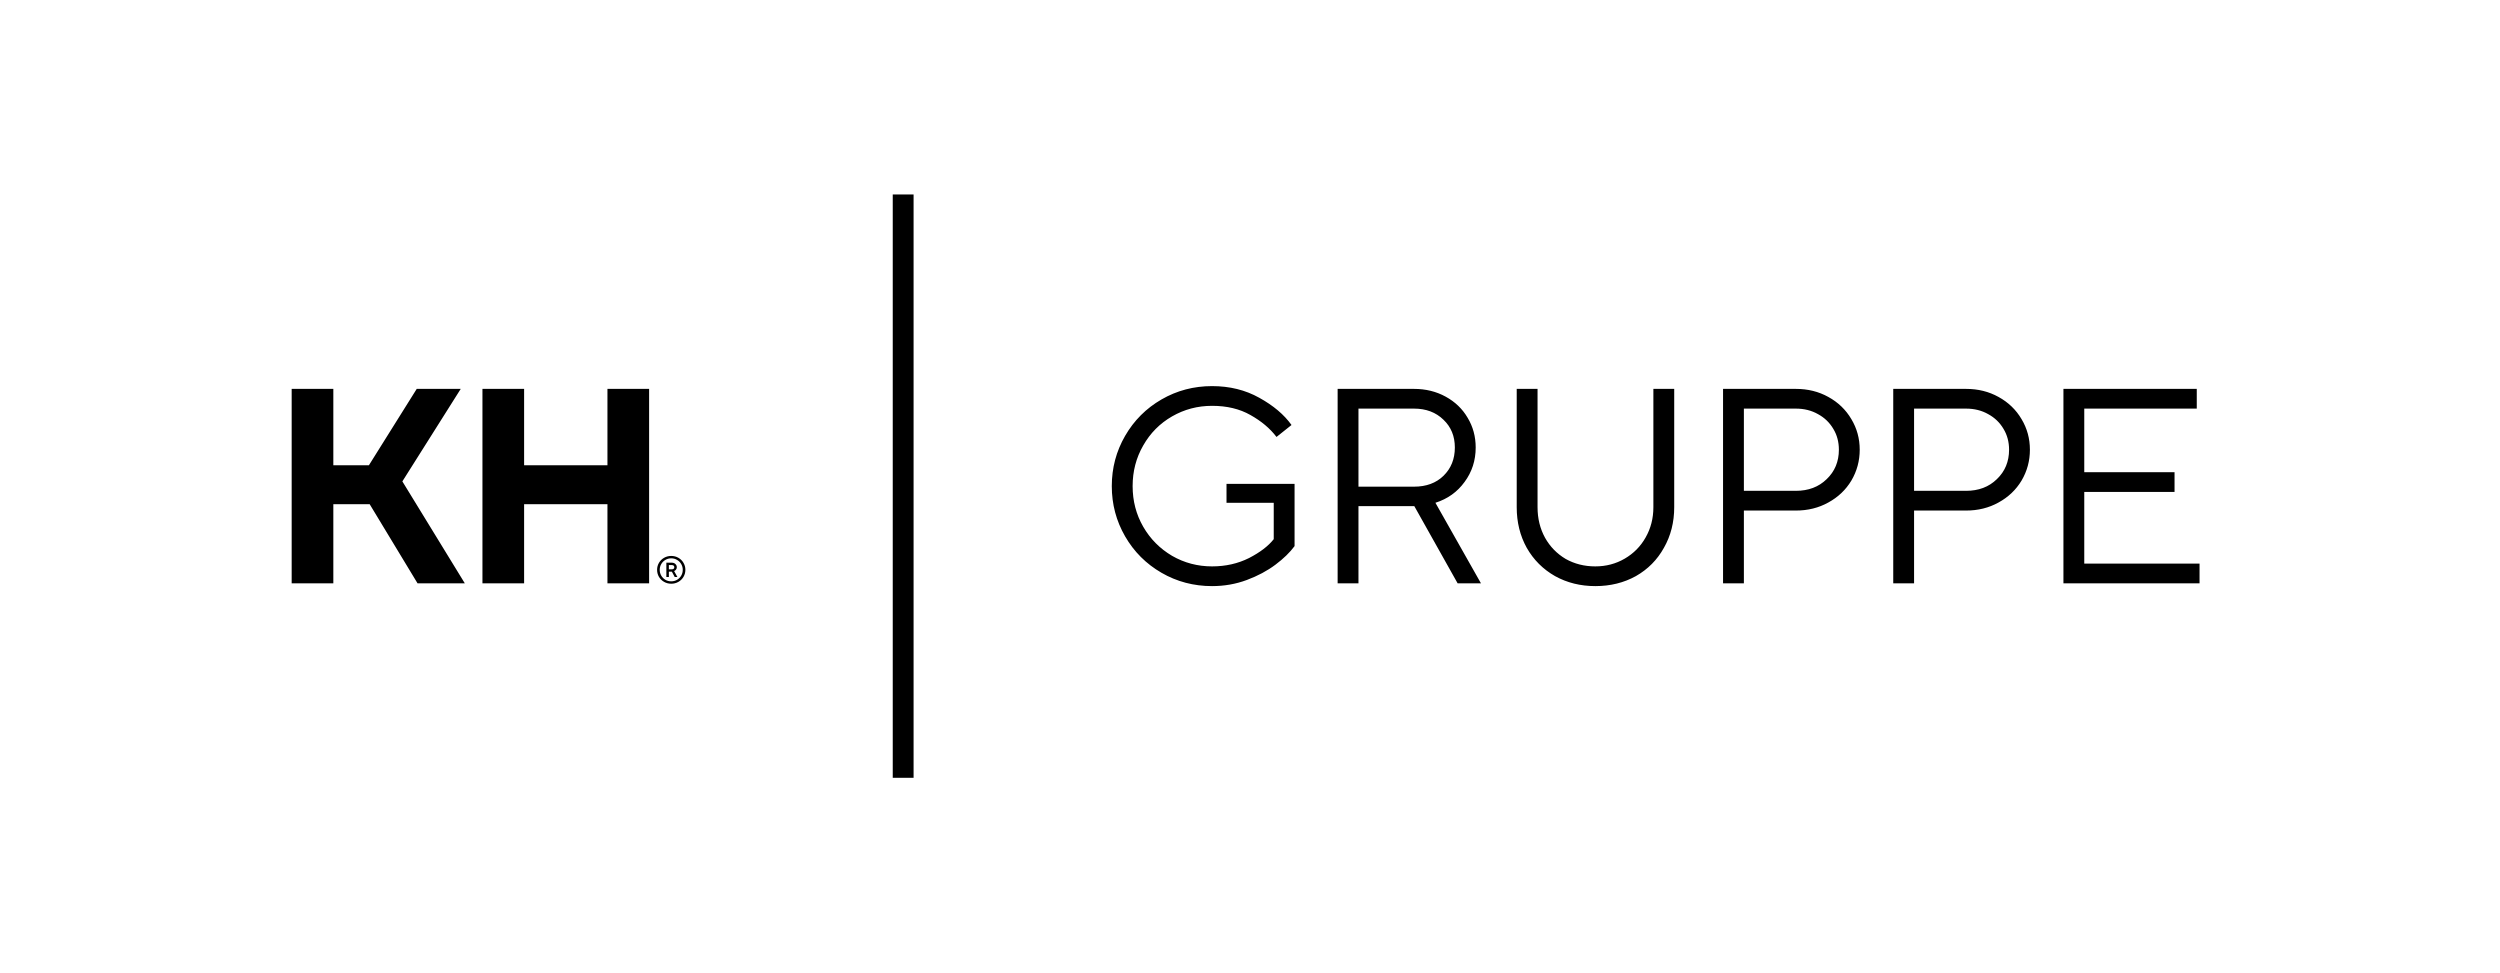
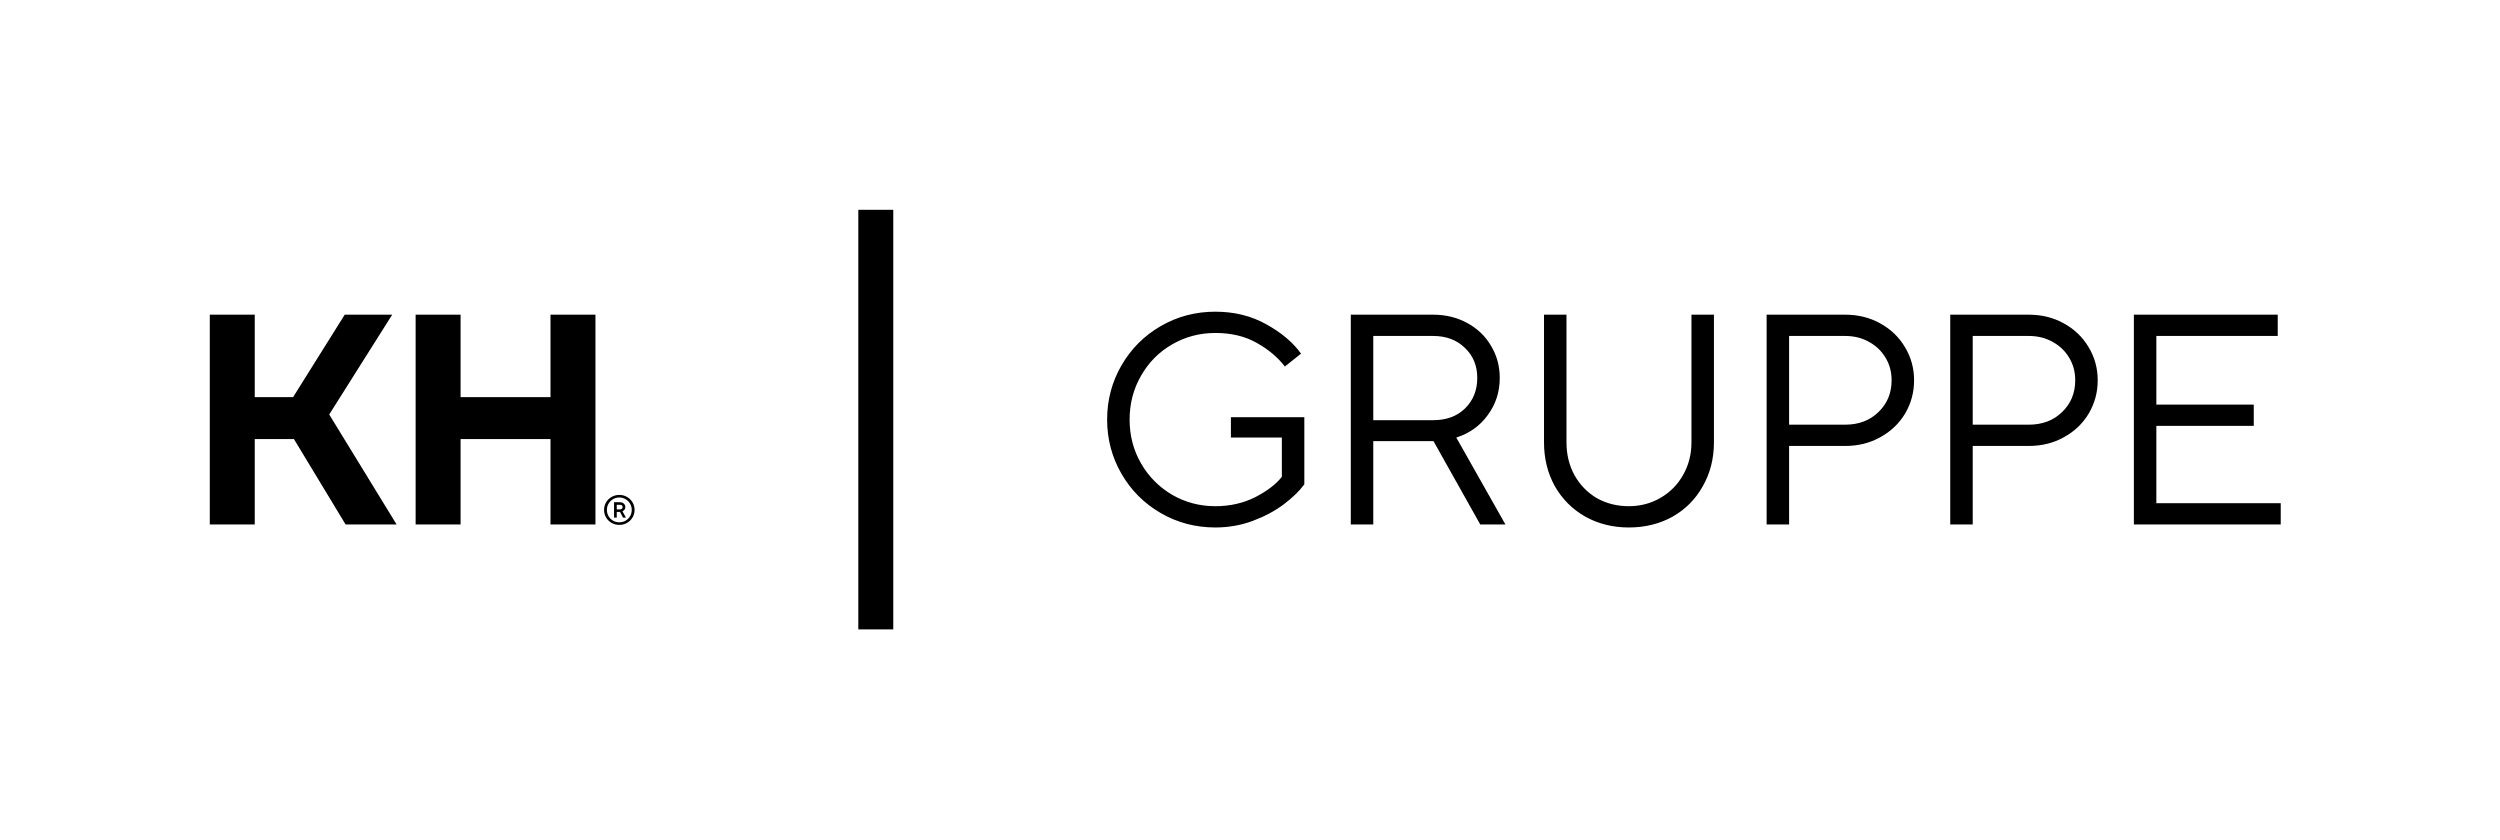
- <svg xmlns="http://www.w3.org/2000/svg" width="3240" height="1260" fill="none" viewBox="0 0 3240 1260">
-   <path fill="#000" d="M432 603h46.094l61.99-99h57.026l-75.652 119.88L602.4 756h-61.257l-62.071-102.6H432V756h-54V504h54v99Zm247.252 153h-54V504h54v99h108v-99h54v252h-54V653.4h-108V756Zm190.648.5c-3.367 0-6.45-.8-9.25-2.4-2.8-1.6-5.017-3.767-6.65-6.5-1.6-2.767-2.4-5.8-2.4-9.1s.8-6.317 2.4-9.05c1.633-2.767 3.85-4.95 6.65-6.55 2.8-1.6 5.883-2.4 9.25-2.4 3.4 0 6.5.8 9.3 2.4 2.8 1.6 5 3.783 6.6 6.55 1.633 2.733 2.45 5.75 2.45 9.05 0 3.3-.817 6.333-2.45 9.1-1.6 2.733-3.8 4.9-6.6 6.5-2.8 1.6-5.9 2.4-9.3 2.4Zm0-3.1c2.733 0 5.233-.65 7.5-1.95 2.3-1.333 4.117-3.133 5.45-5.4 1.333-2.3 2-4.817 2-7.55 0-2.733-.667-5.233-2-7.5-1.333-2.3-3.15-4.1-5.45-5.4-2.267-1.333-4.767-2-7.5-2-2.733 0-5.233.667-7.5 2-2.267 1.3-4.067 3.1-5.4 5.4-1.333 2.267-2 4.767-2 7.5 0 2.733.667 5.25 2 7.55a14.965 14.965 0 0 0 5.4 5.4c2.267 1.3 4.767 1.95 7.5 1.95Zm-6.3-5.65v-18.5h7.15c1.833 0 3.35.567 4.55 1.7 1.233 1.133 1.85 2.517 1.85 4.15 0 1.267-.367 2.333-1.1 3.2-.7.867-1.5 1.467-2.4 1.8l4.25 7.65h-3.5l-3.65-6.85h-3.9v6.85h-3.25Zm7.15-9.9c1.033 0 1.817-.25 2.35-.75.533-.5.8-1.167.8-2 0-.867-.267-1.533-.8-2-.533-.5-1.317-.75-2.35-.75h-3.9v5.5h3.9ZM1184 1008h-27V252h27v756Zm386.84-248.4c-23.76 0-45.6-5.76-65.52-17.28-19.92-11.52-35.64-27.24-47.16-47.16-11.52-19.92-17.28-41.64-17.28-65.16 0-23.52 5.76-45.24 17.28-65.16 11.52-19.92 27.24-35.64 47.16-47.16 19.92-11.52 41.76-17.28 65.52-17.28 22.8 0 43.2 5.04 61.2 15.12 18.24 10.08 32.16 21.84 41.76 35.28l-19.44 15.48c-8.4-11.04-19.68-20.52-33.84-28.44-13.92-7.92-30.48-11.88-49.68-11.88-18.72 0-36 4.56-51.84 13.68-15.84 9.12-28.32 21.72-37.44 37.8-9.12 15.84-13.68 33.36-13.68 52.56 0 19.2 4.56 36.72 13.68 52.56 9.12 15.84 21.6 28.44 37.44 37.8 15.84 9.12 33.12 13.68 51.84 13.68 17.52 0 33.48-3.6 47.88-10.8 14.4-7.44 25.08-15.6 32.04-24.48V651.6h-61.2v-24.48h88.2v80.64c-6 8.16-14.28 16.2-24.84 24.12-10.56 7.92-22.92 14.52-37.08 19.8-14.16 5.28-29.16 7.92-45 7.92Zm348.49-3.6h-30.24l-56.16-100.08h-72.36V756h-27V504h99c15.12 0 28.8 3.36 41.04 10.08 12.24 6.72 21.72 15.84 28.44 27.36 6.96 11.52 10.44 24.36 10.44 38.52 0 16.8-4.8 31.68-14.4 44.64-9.36 12.96-21.96 21.96-37.8 27l59.04 104.4Zm-158.76-226.44v101.16h72c15.84 0 28.56-4.68 38.16-14.04 9.84-9.6 14.76-21.84 14.76-36.72 0-14.64-4.92-26.64-14.76-36-9.84-9.6-22.56-14.4-38.16-14.4h-72Zm306.97 230.04c-19.2 0-36.6-4.32-52.2-12.96-15.6-8.88-27.84-21.12-36.72-36.72-8.64-15.6-12.96-33.12-12.96-52.56V504h27v153.36c0 14.64 3.24 27.84 9.72 39.6 6.48 11.52 15.36 20.64 26.64 27.36 11.52 6.48 24.36 9.72 38.52 9.72 13.92 0 26.64-3.36 38.16-10.08 11.52-6.72 20.52-15.84 27-27.36 6.72-11.76 10.08-24.84 10.08-39.24V504h27v153.36c0 19.44-4.44 36.96-13.32 52.56-8.64 15.6-20.76 27.84-36.36 36.72-15.6 8.64-33.12 12.96-52.56 12.96Zm165.53-3.6V504h94.32c15.6 0 29.64 3.48 42.12 10.44 12.72 6.96 22.68 16.56 29.88 28.8 7.2 12 10.8 25.2 10.8 39.6 0 14.4-3.6 27.72-10.8 39.96-7.2 12-17.16 21.48-29.88 28.44-12.48 6.96-26.52 10.44-42.12 10.44h-67.32V756h-27Zm94.32-119.88c16.32 0 29.64-5.04 39.96-15.12 10.56-10.08 15.84-22.8 15.84-38.16 0-10.08-2.4-19.08-7.2-27-4.8-8.16-11.4-14.52-19.8-19.08-8.4-4.8-18-7.2-28.8-7.2h-67.32v106.56h67.32ZM2453.64 756V504h94.32c15.6 0 29.64 3.48 42.12 10.44 12.72 6.96 22.68 16.56 29.88 28.8 7.2 12 10.8 25.2 10.8 39.6 0 14.4-3.6 27.72-10.8 39.96-7.2 12-17.16 21.48-29.88 28.44-12.48 6.96-26.52 10.44-42.12 10.44h-67.32V756h-27Zm94.32-119.88c16.32 0 29.64-5.04 39.96-15.12 10.56-10.08 15.84-22.8 15.84-38.16 0-10.08-2.4-19.08-7.2-27-4.8-8.16-11.4-14.52-19.8-19.08-8.4-4.8-18-7.2-28.8-7.2h-67.32v106.56h67.32ZM2850.61 756h-176.4V504h172.8v25.56h-145.8V612h117v25.56h-117v92.88h149.4V756Z" />
+ <svg xmlns="http://www.w3.org/2000/svg" width="3003" height="1008" fill="none" viewBox="0 0 3003 1008">
+   <path fill="#000" d="M306 477h46.094l61.99-99h57.026l-75.652 119.88L476.4 630h-61.257l-62.071-102.6H306V630h-54V378h54v99Zm247.252 153h-54V378h54v99h108v-99h54v252h-54V527.4h-108V630Zm190.648.5c-3.367 0-6.45-.8-9.25-2.4-2.8-1.6-5.017-3.767-6.65-6.5-1.6-2.767-2.4-5.8-2.4-9.1s.8-6.317 2.4-9.05c1.633-2.767 3.85-4.95 6.65-6.55 2.8-1.6 5.883-2.4 9.25-2.4 3.4 0 6.5.8 9.3 2.4 2.8 1.6 5 3.783 6.6 6.55 1.633 2.733 2.45 5.75 2.45 9.05 0 3.3-.817 6.333-2.45 9.1-1.6 2.733-3.8 4.9-6.6 6.5-2.8 1.6-5.9 2.4-9.3 2.4Zm0-3.1c2.733 0 5.233-.65 7.5-1.95 2.3-1.333 4.117-3.133 5.45-5.4 1.333-2.3 2-4.817 2-7.55 0-2.733-.667-5.233-2-7.5-1.333-2.3-3.15-4.1-5.45-5.4-2.267-1.333-4.767-2-7.5-2-2.733 0-5.233.667-7.5 2-2.267 1.3-4.067 3.1-5.4 5.4-1.333 2.267-2 4.767-2 7.5 0 2.733.667 5.25 2 7.55a14.965 14.965 0 0 0 5.4 5.4c2.267 1.3 4.767 1.95 7.5 1.95Zm-6.3-5.65v-18.5h7.15c1.833 0 3.35.567 4.55 1.7 1.233 1.133 1.85 2.517 1.85 4.15 0 1.267-.367 2.333-1.1 3.2-.7.867-1.5 1.467-2.4 1.8l4.25 7.65h-3.5l-3.65-6.85h-3.9v6.85h-3.25Zm7.15-9.9c1.033 0 1.817-.25 2.35-.75.533-.5.8-1.167.8-2 0-.867-.267-1.533-.8-2-.533-.5-1.317-.75-2.35-.75h-3.9v5.5h3.9ZM1073 756h-42V252h42v504Zm386.84-122.4c-23.76 0-45.6-5.76-65.52-17.28-19.92-11.52-35.64-27.24-47.16-47.16-11.52-19.92-17.28-41.64-17.28-65.16 0-23.52 5.76-45.24 17.28-65.16 11.52-19.92 27.24-35.64 47.16-47.16 19.92-11.52 41.76-17.28 65.52-17.28 22.8 0 43.2 5.04 61.2 15.12 18.24 10.08 32.16 21.84 41.76 35.28l-19.44 15.48c-8.4-11.04-19.68-20.52-33.84-28.44-13.92-7.92-30.48-11.88-49.68-11.88-18.72 0-36 4.56-51.84 13.68-15.84 9.12-28.32 21.72-37.44 37.8-9.12 15.84-13.68 33.36-13.68 52.56 0 19.2 4.56 36.72 13.68 52.56 9.12 15.84 21.6 28.44 37.44 37.8 15.84 9.12 33.12 13.68 51.84 13.68 17.52 0 33.48-3.6 47.88-10.8 14.4-7.44 25.08-15.6 32.04-24.48V525.6h-61.2v-24.48h88.2v80.64c-6 8.16-14.28 16.2-24.84 24.12-10.56 7.92-22.92 14.52-37.08 19.8-14.16 5.28-29.16 7.92-45 7.92Zm348.49-3.6h-30.24l-56.16-100.08h-72.36V630h-27V378h99c15.12 0 28.8 3.36 41.04 10.08 12.24 6.72 21.72 15.84 28.44 27.36 6.96 11.52 10.44 24.36 10.44 38.52 0 16.8-4.8 31.68-14.4 44.64-9.36 12.96-21.96 21.96-37.8 27l59.04 104.4Zm-158.76-226.44v101.16h72c15.84 0 28.56-4.68 38.16-14.04 9.84-9.6 14.76-21.84 14.76-36.72 0-14.64-4.92-26.64-14.76-36-9.84-9.6-22.56-14.4-38.16-14.4h-72Zm306.97 230.04c-19.2 0-36.6-4.32-52.2-12.96-15.6-8.88-27.84-21.12-36.72-36.72-8.64-15.6-12.96-33.12-12.96-52.56V378h27v153.36c0 14.64 3.24 27.84 9.72 39.6 6.48 11.52 15.36 20.64 26.64 27.36 11.52 6.48 24.36 9.72 38.52 9.72 13.92 0 26.64-3.36 38.16-10.08 11.52-6.72 20.52-15.84 27-27.36 6.72-11.76 10.08-24.84 10.08-39.24V378h27v153.36c0 19.44-4.44 36.96-13.32 52.56-8.64 15.6-20.76 27.84-36.36 36.72-15.6 8.64-33.12 12.96-52.56 12.96Zm165.53-3.6V378h94.32c15.6 0 29.64 3.48 42.12 10.44 12.72 6.96 22.68 16.56 29.88 28.8 7.2 12 10.8 25.2 10.8 39.6 0 14.4-3.6 27.72-10.8 39.96-7.2 12-17.16 21.48-29.88 28.44-12.48 6.96-26.52 10.44-42.12 10.44h-67.32V630h-27Zm94.32-119.88c16.32 0 29.64-5.04 39.96-15.12 10.56-10.08 15.84-22.8 15.84-38.16 0-10.08-2.4-19.08-7.2-27-4.8-8.16-11.4-14.52-19.8-19.08-8.4-4.8-18-7.2-28.8-7.2h-67.32v106.56h67.32ZM2342.64 630V378h94.32c15.6 0 29.64 3.48 42.12 10.44 12.72 6.96 22.68 16.56 29.88 28.8 7.2 12 10.8 25.2 10.8 39.6 0 14.4-3.6 27.72-10.8 39.96-7.2 12-17.16 21.48-29.88 28.44-12.48 6.96-26.52 10.44-42.12 10.44h-67.32V630h-27Zm94.32-119.88c16.32 0 29.64-5.04 39.96-15.12 10.56-10.08 15.84-22.8 15.84-38.16 0-10.08-2.4-19.08-7.2-27-4.8-8.16-11.4-14.52-19.8-19.08-8.4-4.8-18-7.2-28.8-7.2h-67.32v106.56h67.32ZM2739.61 630h-176.4V378h172.8v25.56h-145.8V486h117v25.56h-117v92.88h149.4V630Z" />
</svg>
